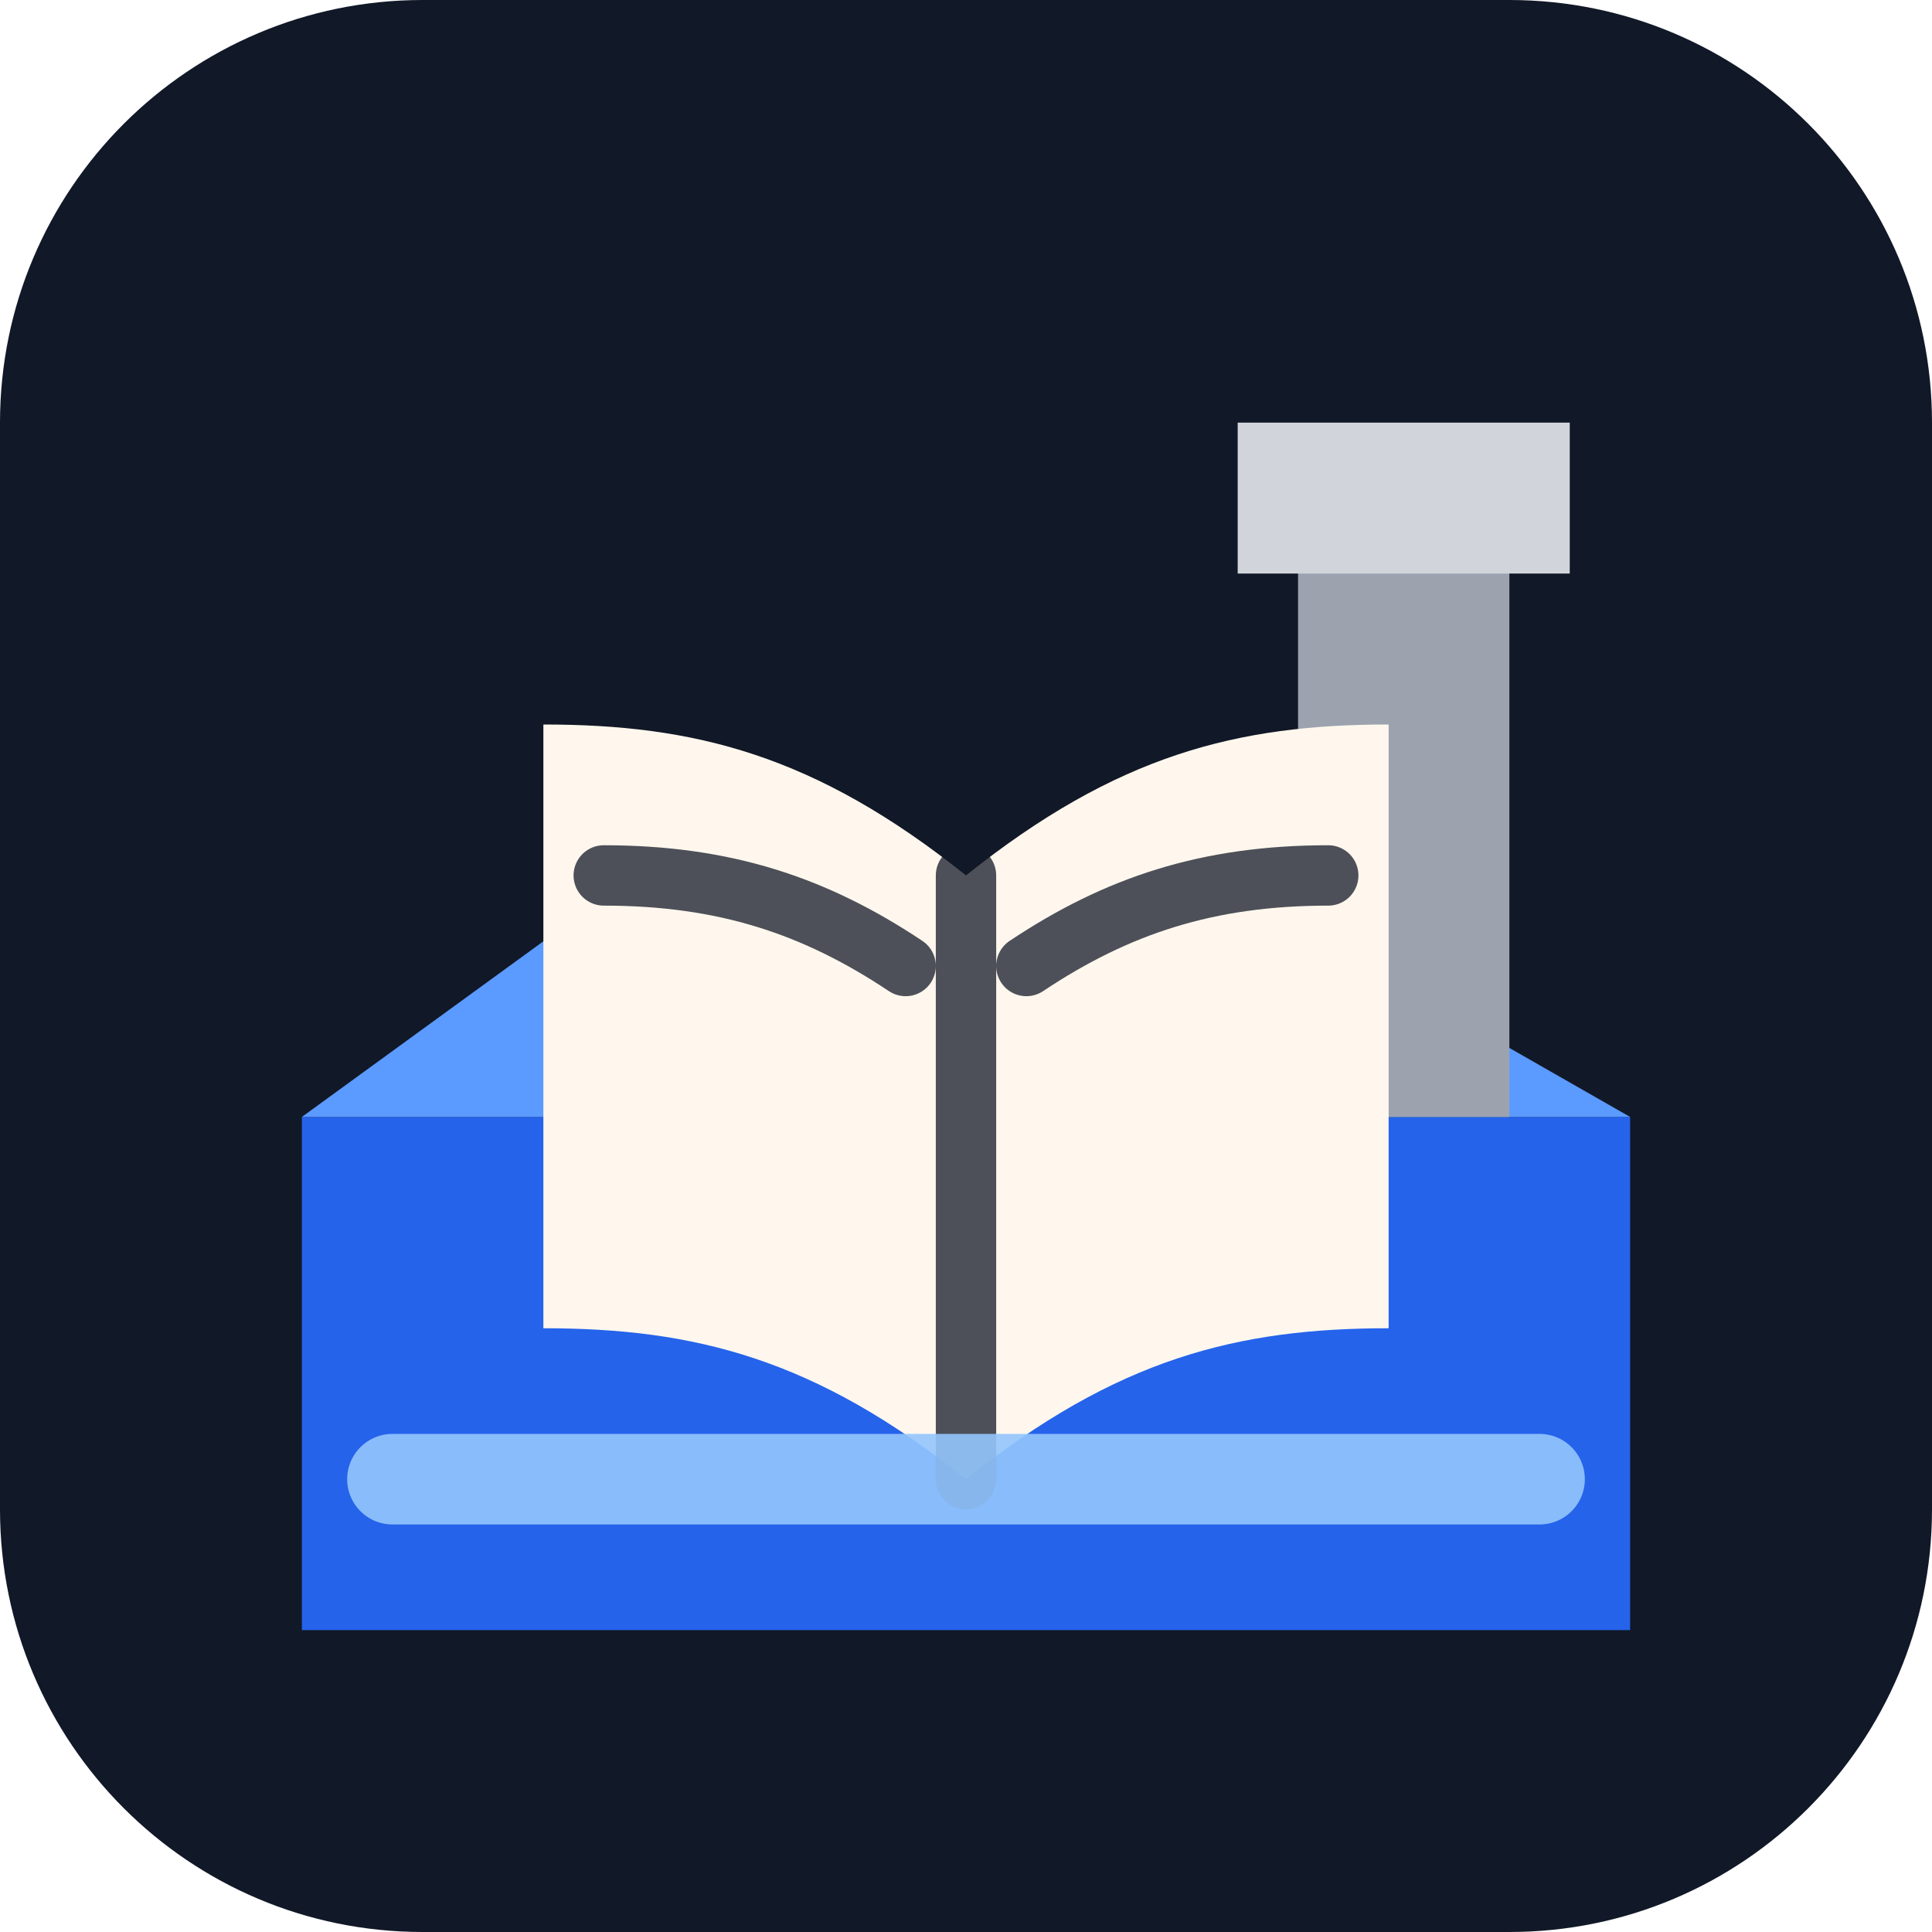
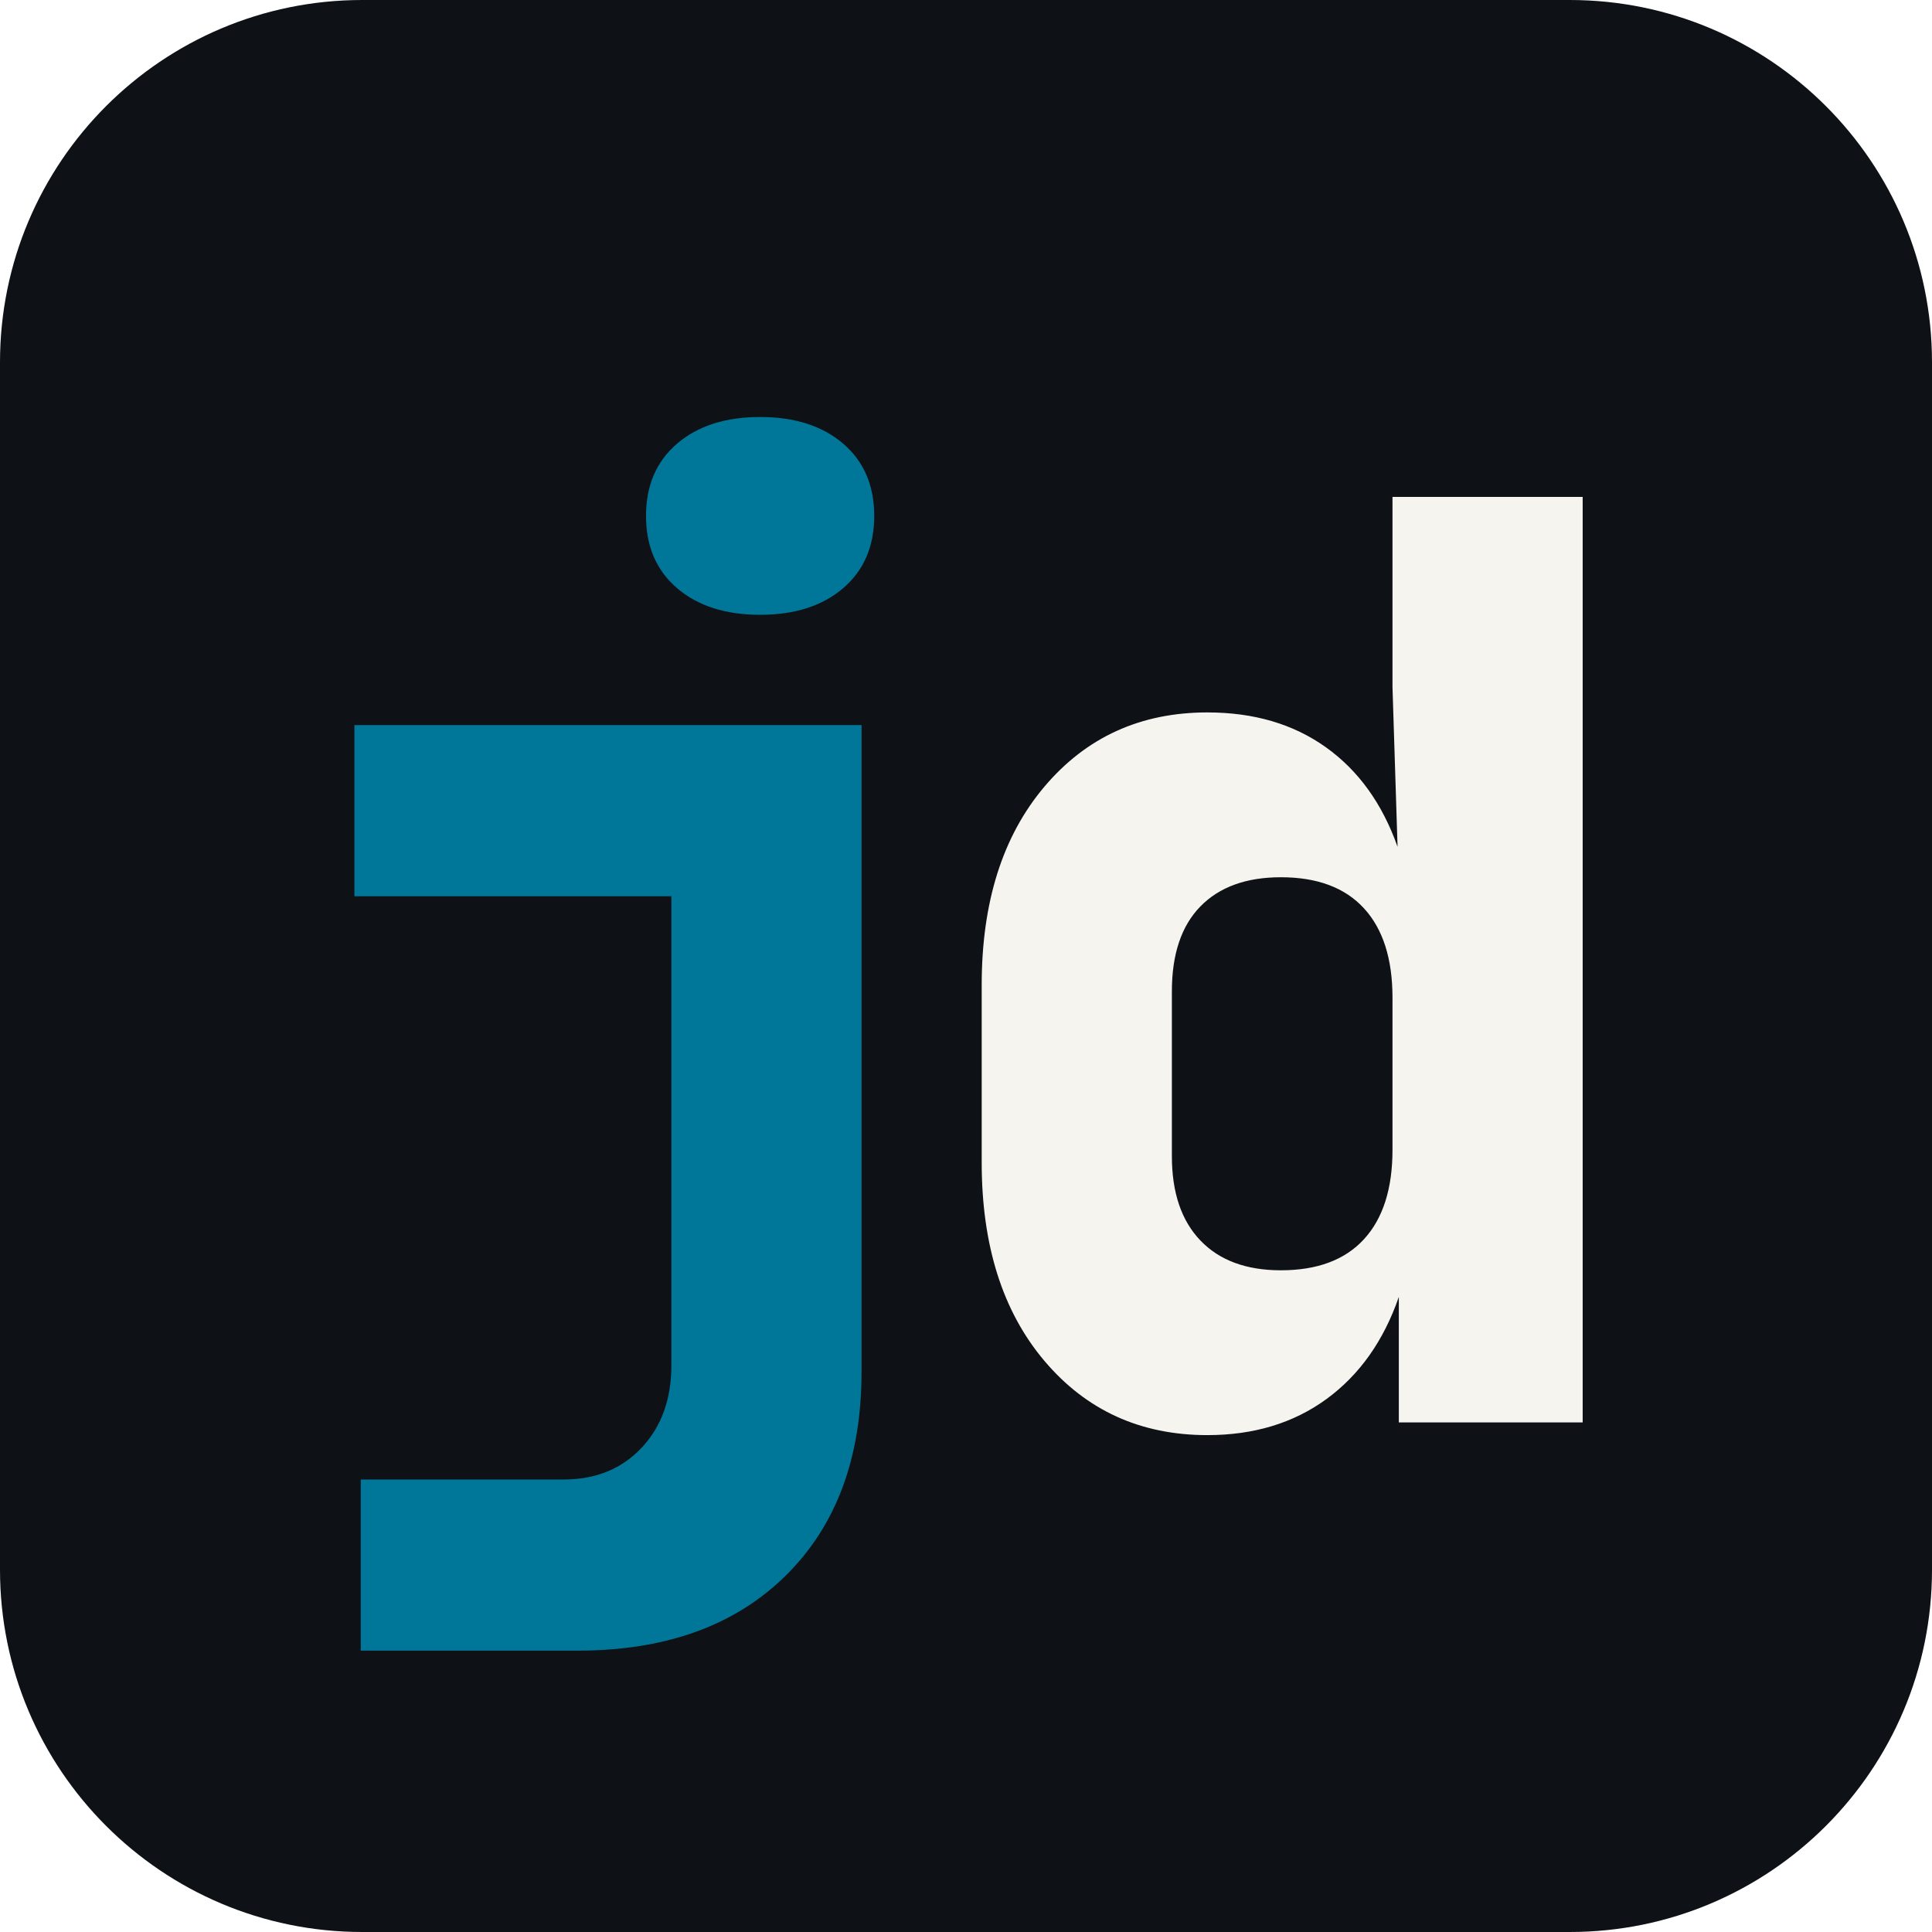
<svg xmlns="http://www.w3.org/2000/svg" viewBox="0 0 64 64">
-   <rect width="64" height="64" rx="14" fill="#111827" />
-   <path d="M10 37h44v17H10z" fill="#2563eb" />
-   <path d="M10 37l11-8 8 8 11-8 14 8" fill="#5b9aff" />
-   <path d="M43 18h7v19h-7z" fill="#9ca3af" />
-   <path d="M41 14h11v5H41z" fill="#d1d5db" />
-   <path d="M18 24c5 0 9 1 14 5 5-4 9-5 14-5v20c-5 0-9 1-14 5-5-4-9-5-14-5z" fill="#fff7ed" />
-   <path d="M32 29v20M20 29c4 0 7 1 10 3M44 29c-4 0-7 1-10 3" stroke="#111827" stroke-width="2" stroke-linecap="round" fill="none" opacity=".75" />
-   <path d="M13 49h38" stroke="#93c5fd" stroke-width="3" stroke-linecap="round" opacity=".9" />
+   <rect width="64" height="64" rx="12" fill="#0E1116" />
+   <path d="M11.95 54.68V49.01H18.67Q20.266 49.01 21.253 47.96Q22.24 46.91 22.24 45.23V29.69H11.74V24.02H28.54V45.44Q28.54 49.724 26.02 52.202Q23.5 54.68 19.132 54.68ZM25.18 20.366Q23.458 20.366 22.429 19.484Q21.4 18.602 21.4 17.09Q21.4 15.578 22.429 14.696Q23.458 13.814 25.18 13.814Q26.902 13.814 27.931 14.696Q28.96 15.578 28.96 17.09Q28.96 18.602 27.931 19.484Q26.902 20.366 25.18 20.366Z" fill="#007699" />
+   <path d="M39.996 47.54Q36.678 47.54 34.599 45.083Q32.52 42.626 32.52 38.51V32.63Q32.52 28.514 34.599 26.057Q36.678 23.6 39.996 23.6Q42.306 23.6 43.923 24.755Q45.54 25.91 46.296 28.052L46.128 22.76V16.46H52.428V47.12H46.338V42.962Q45.582 45.146 43.944 46.343Q42.306 47.54 39.996 47.54ZM42.432 42.08Q44.238 42.08 45.183 41.051Q46.128 40.022 46.128 38.09V33.05Q46.128 31.118 45.183 30.089Q44.238 29.06 42.432 29.06Q40.71 29.06 39.765 30.026Q38.82 30.992 38.82 32.84V38.3Q38.82 40.106 39.765 41.093Q40.71 42.08 42.432 42.08Z" fill="#F6F4EF" />
</svg>
